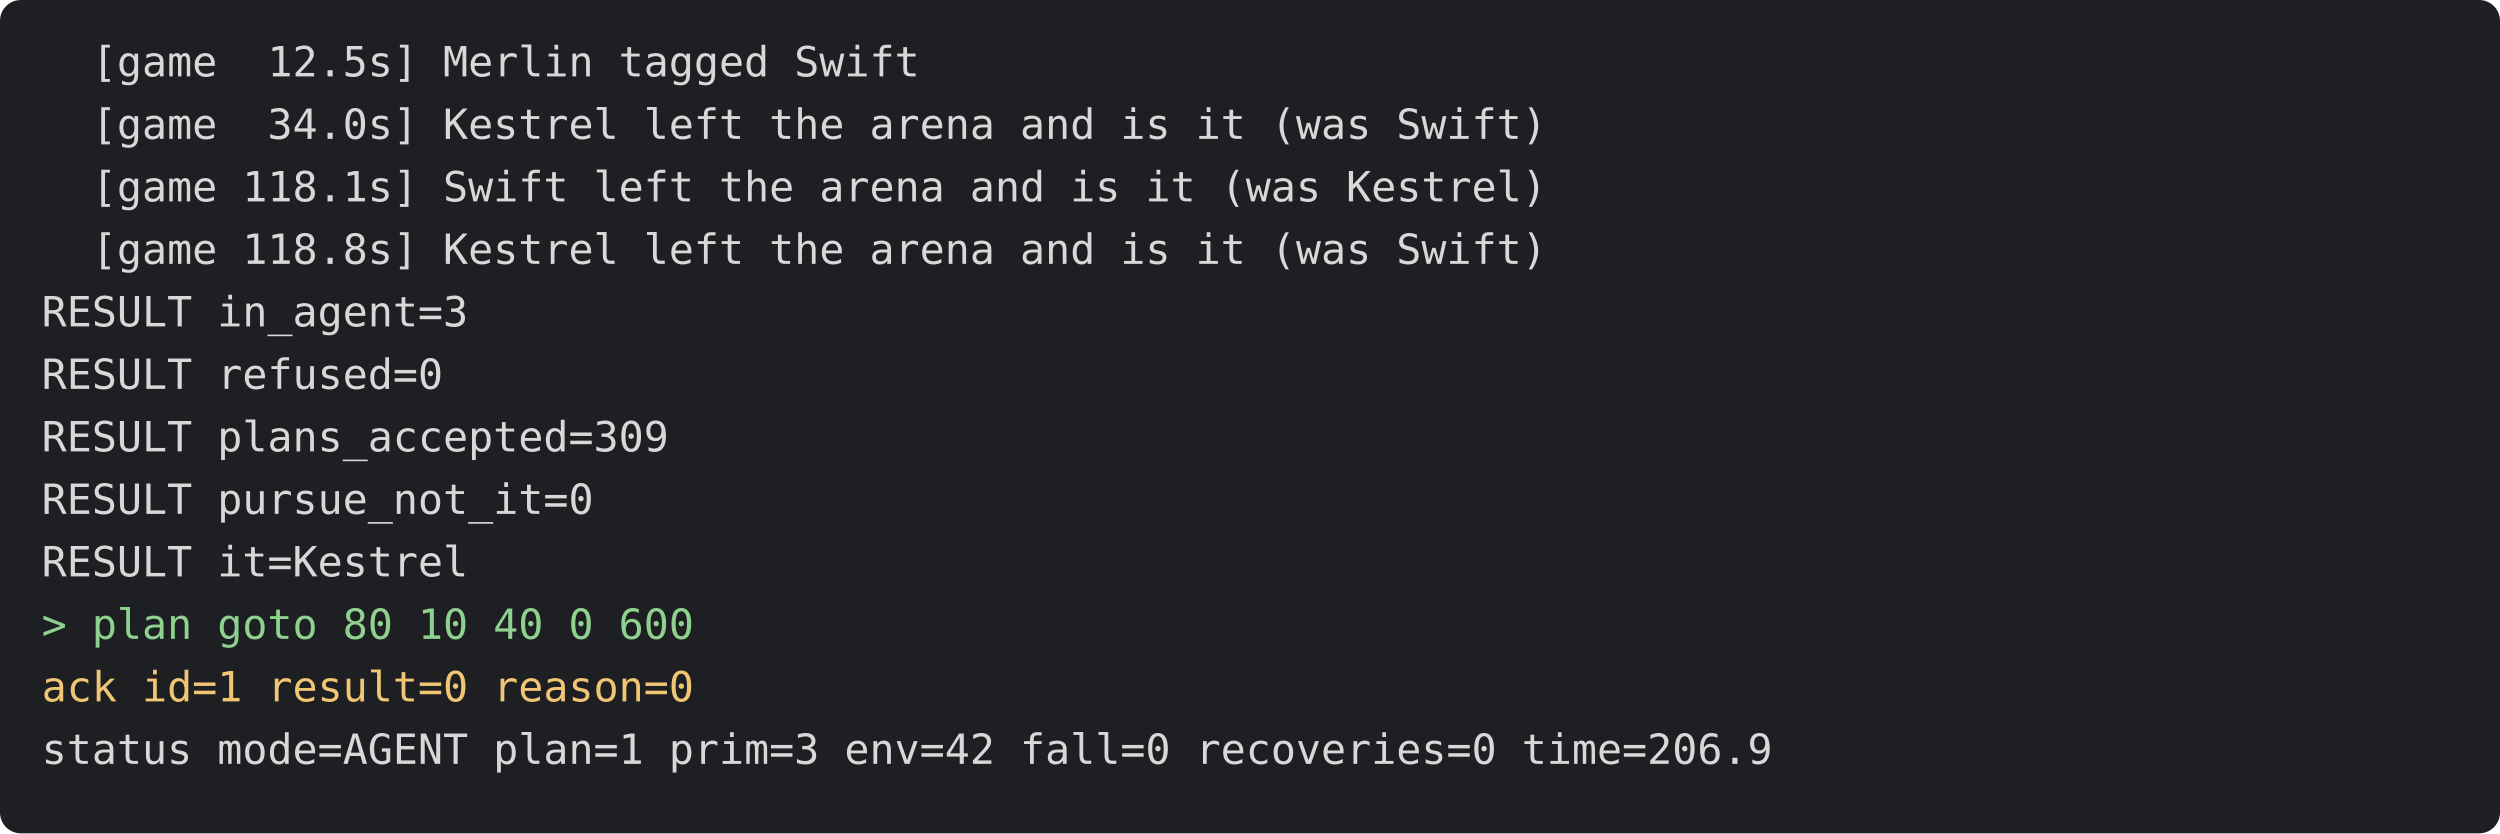
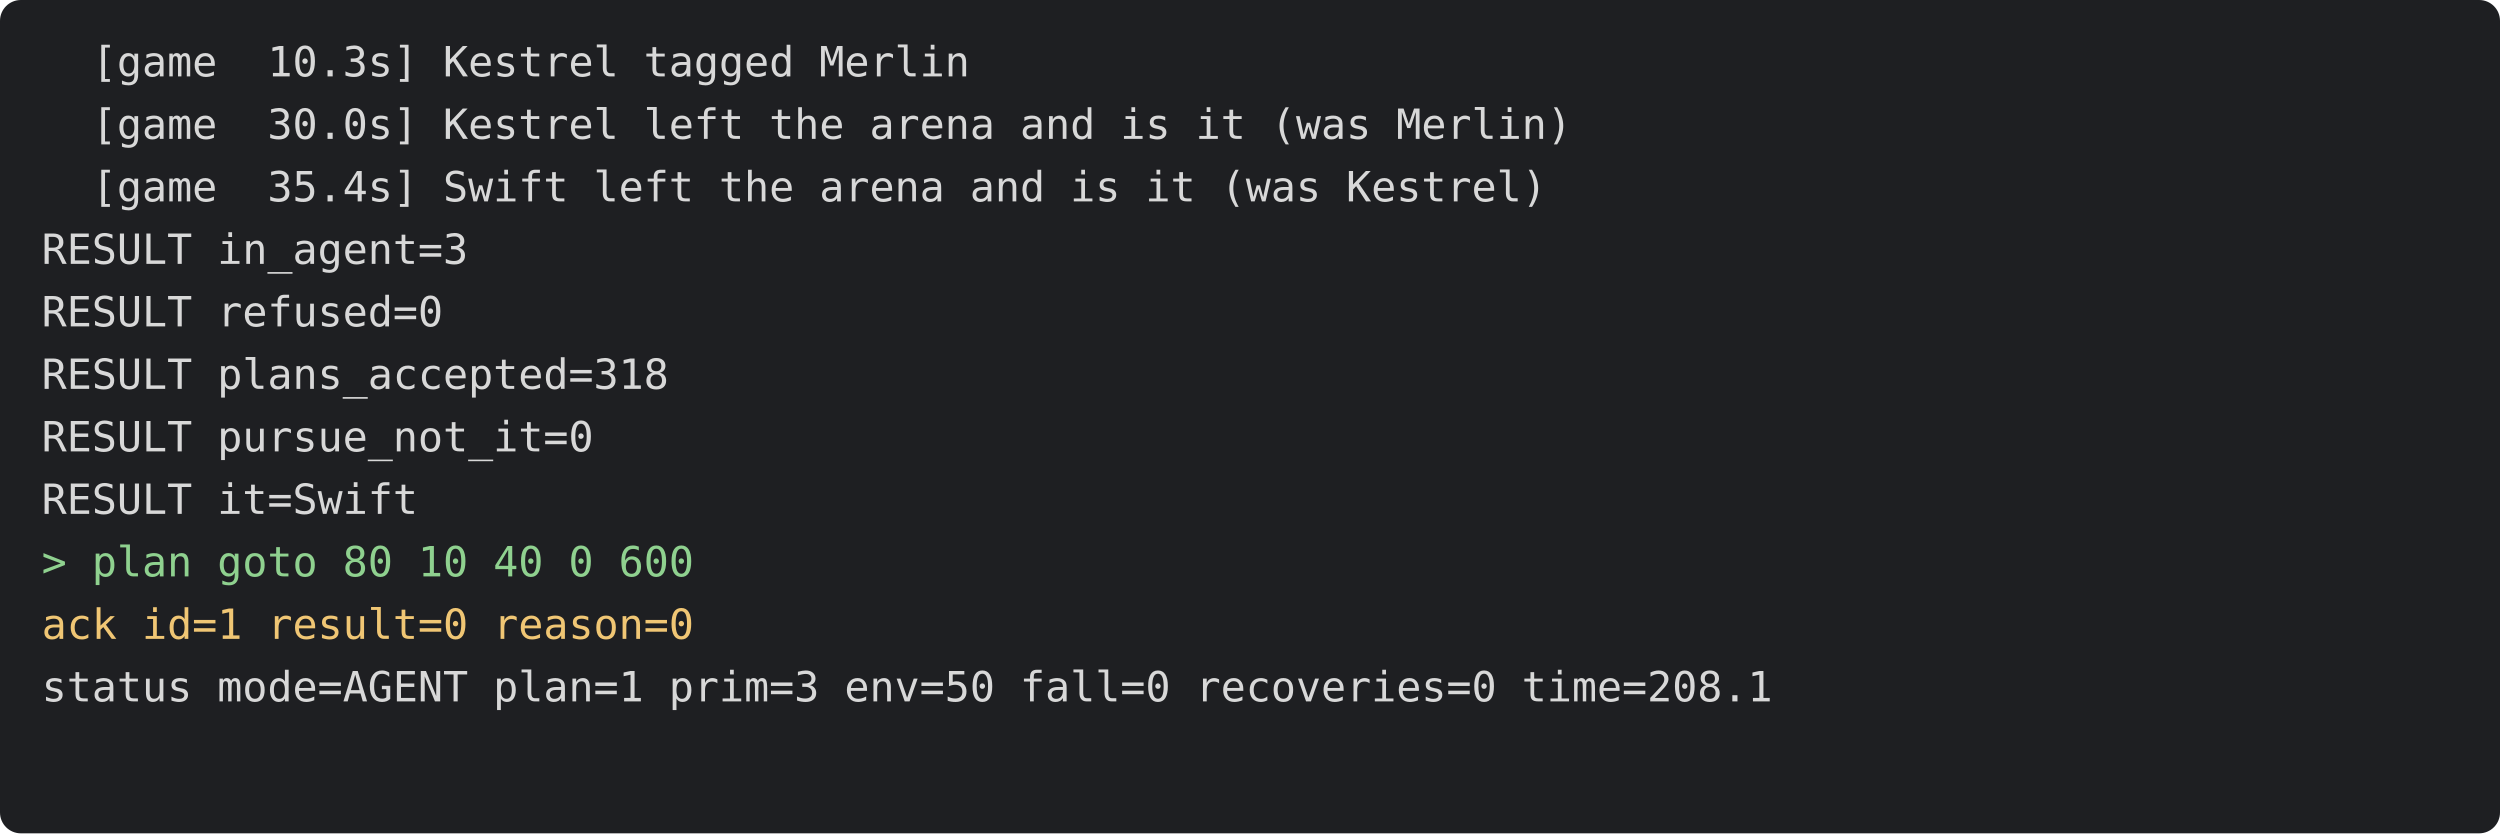
<svg xmlns="http://www.w3.org/2000/svg" viewBox="0 0 720 240" width="720" height="240" font-family="Menlo, monospace" font-size="12">
  <rect width="720" height="240" rx="6" fill="#1e1f22" />
-   <text x="12" y="22" fill="#d8d8d8" xml:space="preserve">  [game  12.5s] Merlin tagged Swift</text>
-   <text x="12" y="40" fill="#d8d8d8" xml:space="preserve">  [game  34.0s] Kestrel left the arena and is it (was Swift)</text>
-   <text x="12" y="58" fill="#d8d8d8" xml:space="preserve">  [game 118.1s] Swift left the arena and is it (was Kestrel)</text>
-   <text x="12" y="76" fill="#d8d8d8" xml:space="preserve">  [game 118.8s] Kestrel left the arena and is it (was Swift)</text>
-   <text x="12" y="94" fill="#d8d8d8" xml:space="preserve">RESULT in_agent=3</text>
-   <text x="12" y="112" fill="#d8d8d8" xml:space="preserve">RESULT refused=0</text>
-   <text x="12" y="130" fill="#d8d8d8" xml:space="preserve">RESULT plans_accepted=309</text>
-   <text x="12" y="148" fill="#d8d8d8" xml:space="preserve">RESULT pursue_not_it=0</text>
-   <text x="12" y="166" fill="#d8d8d8" xml:space="preserve">RESULT it=Kestrel</text>
-   <text x="12" y="184" fill="#8fd18f" xml:space="preserve">&gt; plan goto 80 10 40 0 600</text>
-   <text x="12" y="202" fill="#f0c674" xml:space="preserve">ack id=1 result=0 reason=0</text>
-   <text x="12" y="220" fill="#d8d8d8" xml:space="preserve">status mode=AGENT plan=1 prim=3 env=42 fall=0 recoveries=0 time=206.9</text>
+   <text x="12" y="22" fill="#d8d8d8" xml:space="preserve">  [game  10.3s] Kestrel tagged Merlin</text>
+   <text x="12" y="40" fill="#d8d8d8" xml:space="preserve">  [game  30.0s] Kestrel left the arena and is it (was Merlin)</text>
+   <text x="12" y="58" fill="#d8d8d8" xml:space="preserve">  [game  35.4s] Swift left the arena and is it (was Kestrel)</text>
+   <text x="12" y="76" fill="#d8d8d8" xml:space="preserve">RESULT in_agent=3</text>
+   <text x="12" y="94" fill="#d8d8d8" xml:space="preserve">RESULT refused=0</text>
+   <text x="12" y="112" fill="#d8d8d8" xml:space="preserve">RESULT plans_accepted=318</text>
+   <text x="12" y="130" fill="#d8d8d8" xml:space="preserve">RESULT pursue_not_it=0</text>
+   <text x="12" y="148" fill="#d8d8d8" xml:space="preserve">RESULT it=Swift</text>
+   <text x="12" y="166" fill="#8fd18f" xml:space="preserve">&gt; plan goto 80 10 40 0 600</text>
+   <text x="12" y="184" fill="#f0c674" xml:space="preserve">ack id=1 result=0 reason=0</text>
+   <text x="12" y="202" fill="#d8d8d8" xml:space="preserve">status mode=AGENT plan=1 prim=3 env=50 fall=0 recoveries=0 time=208.1</text>
</svg>
